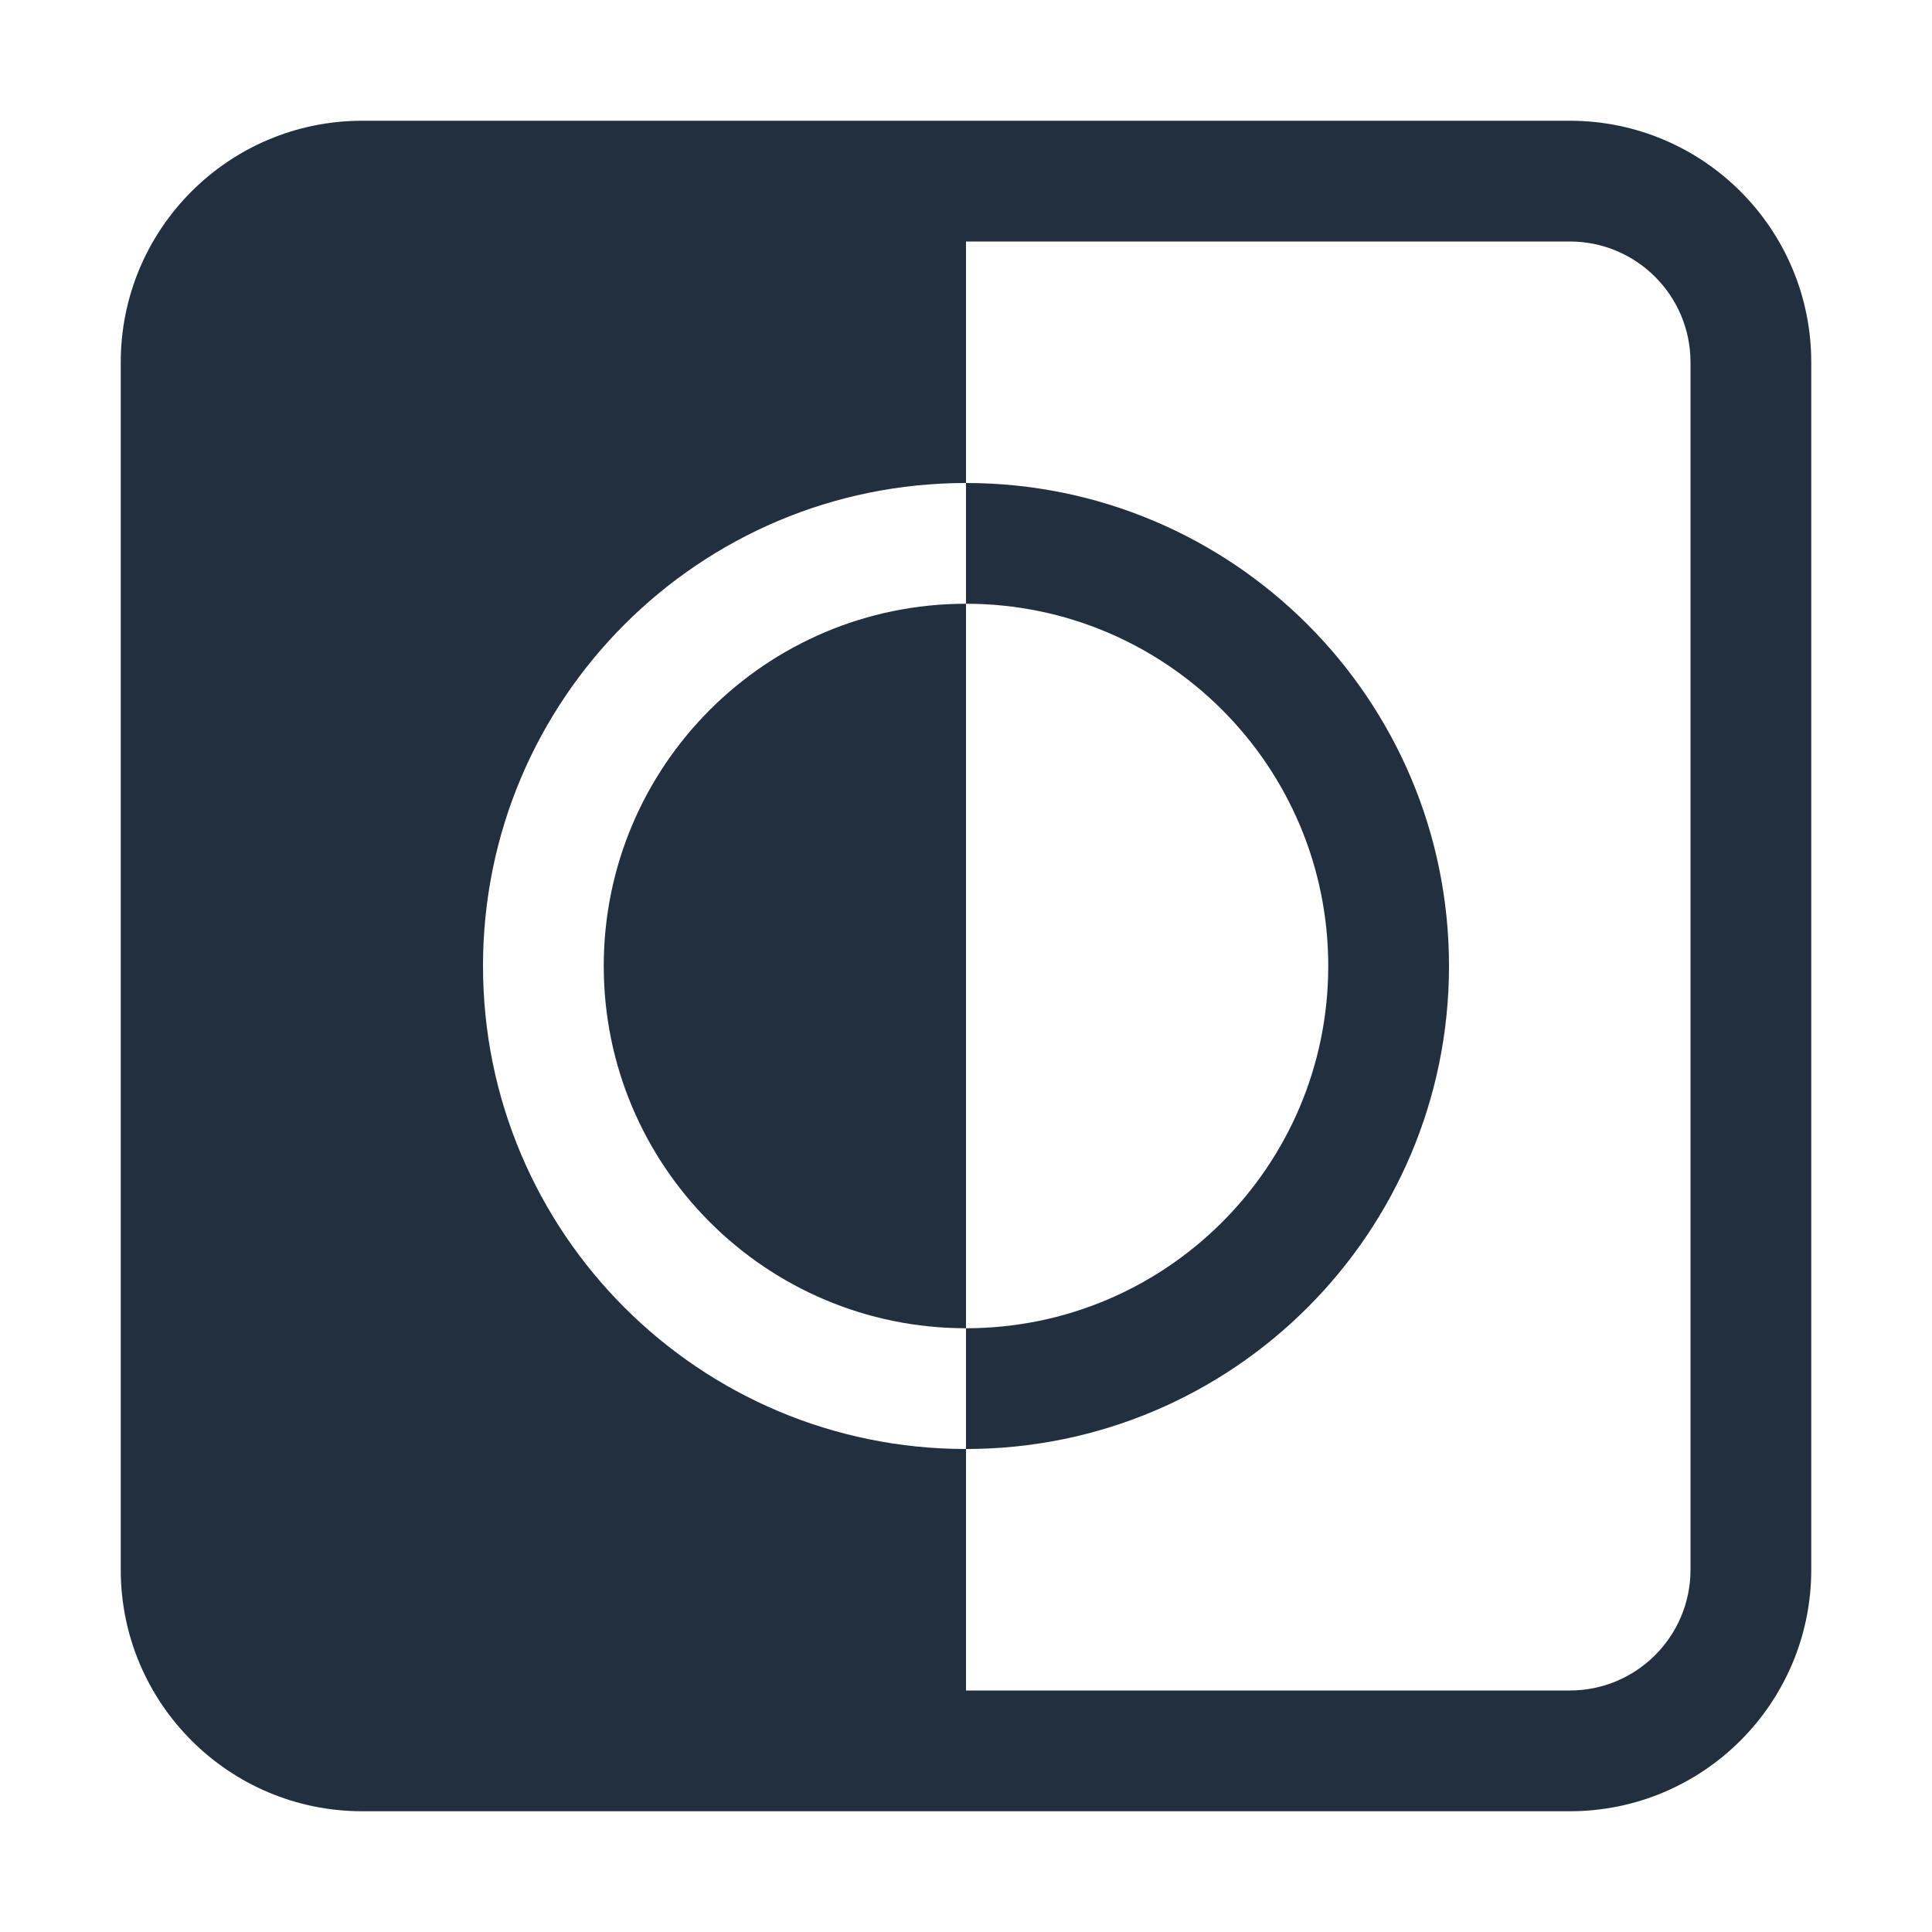
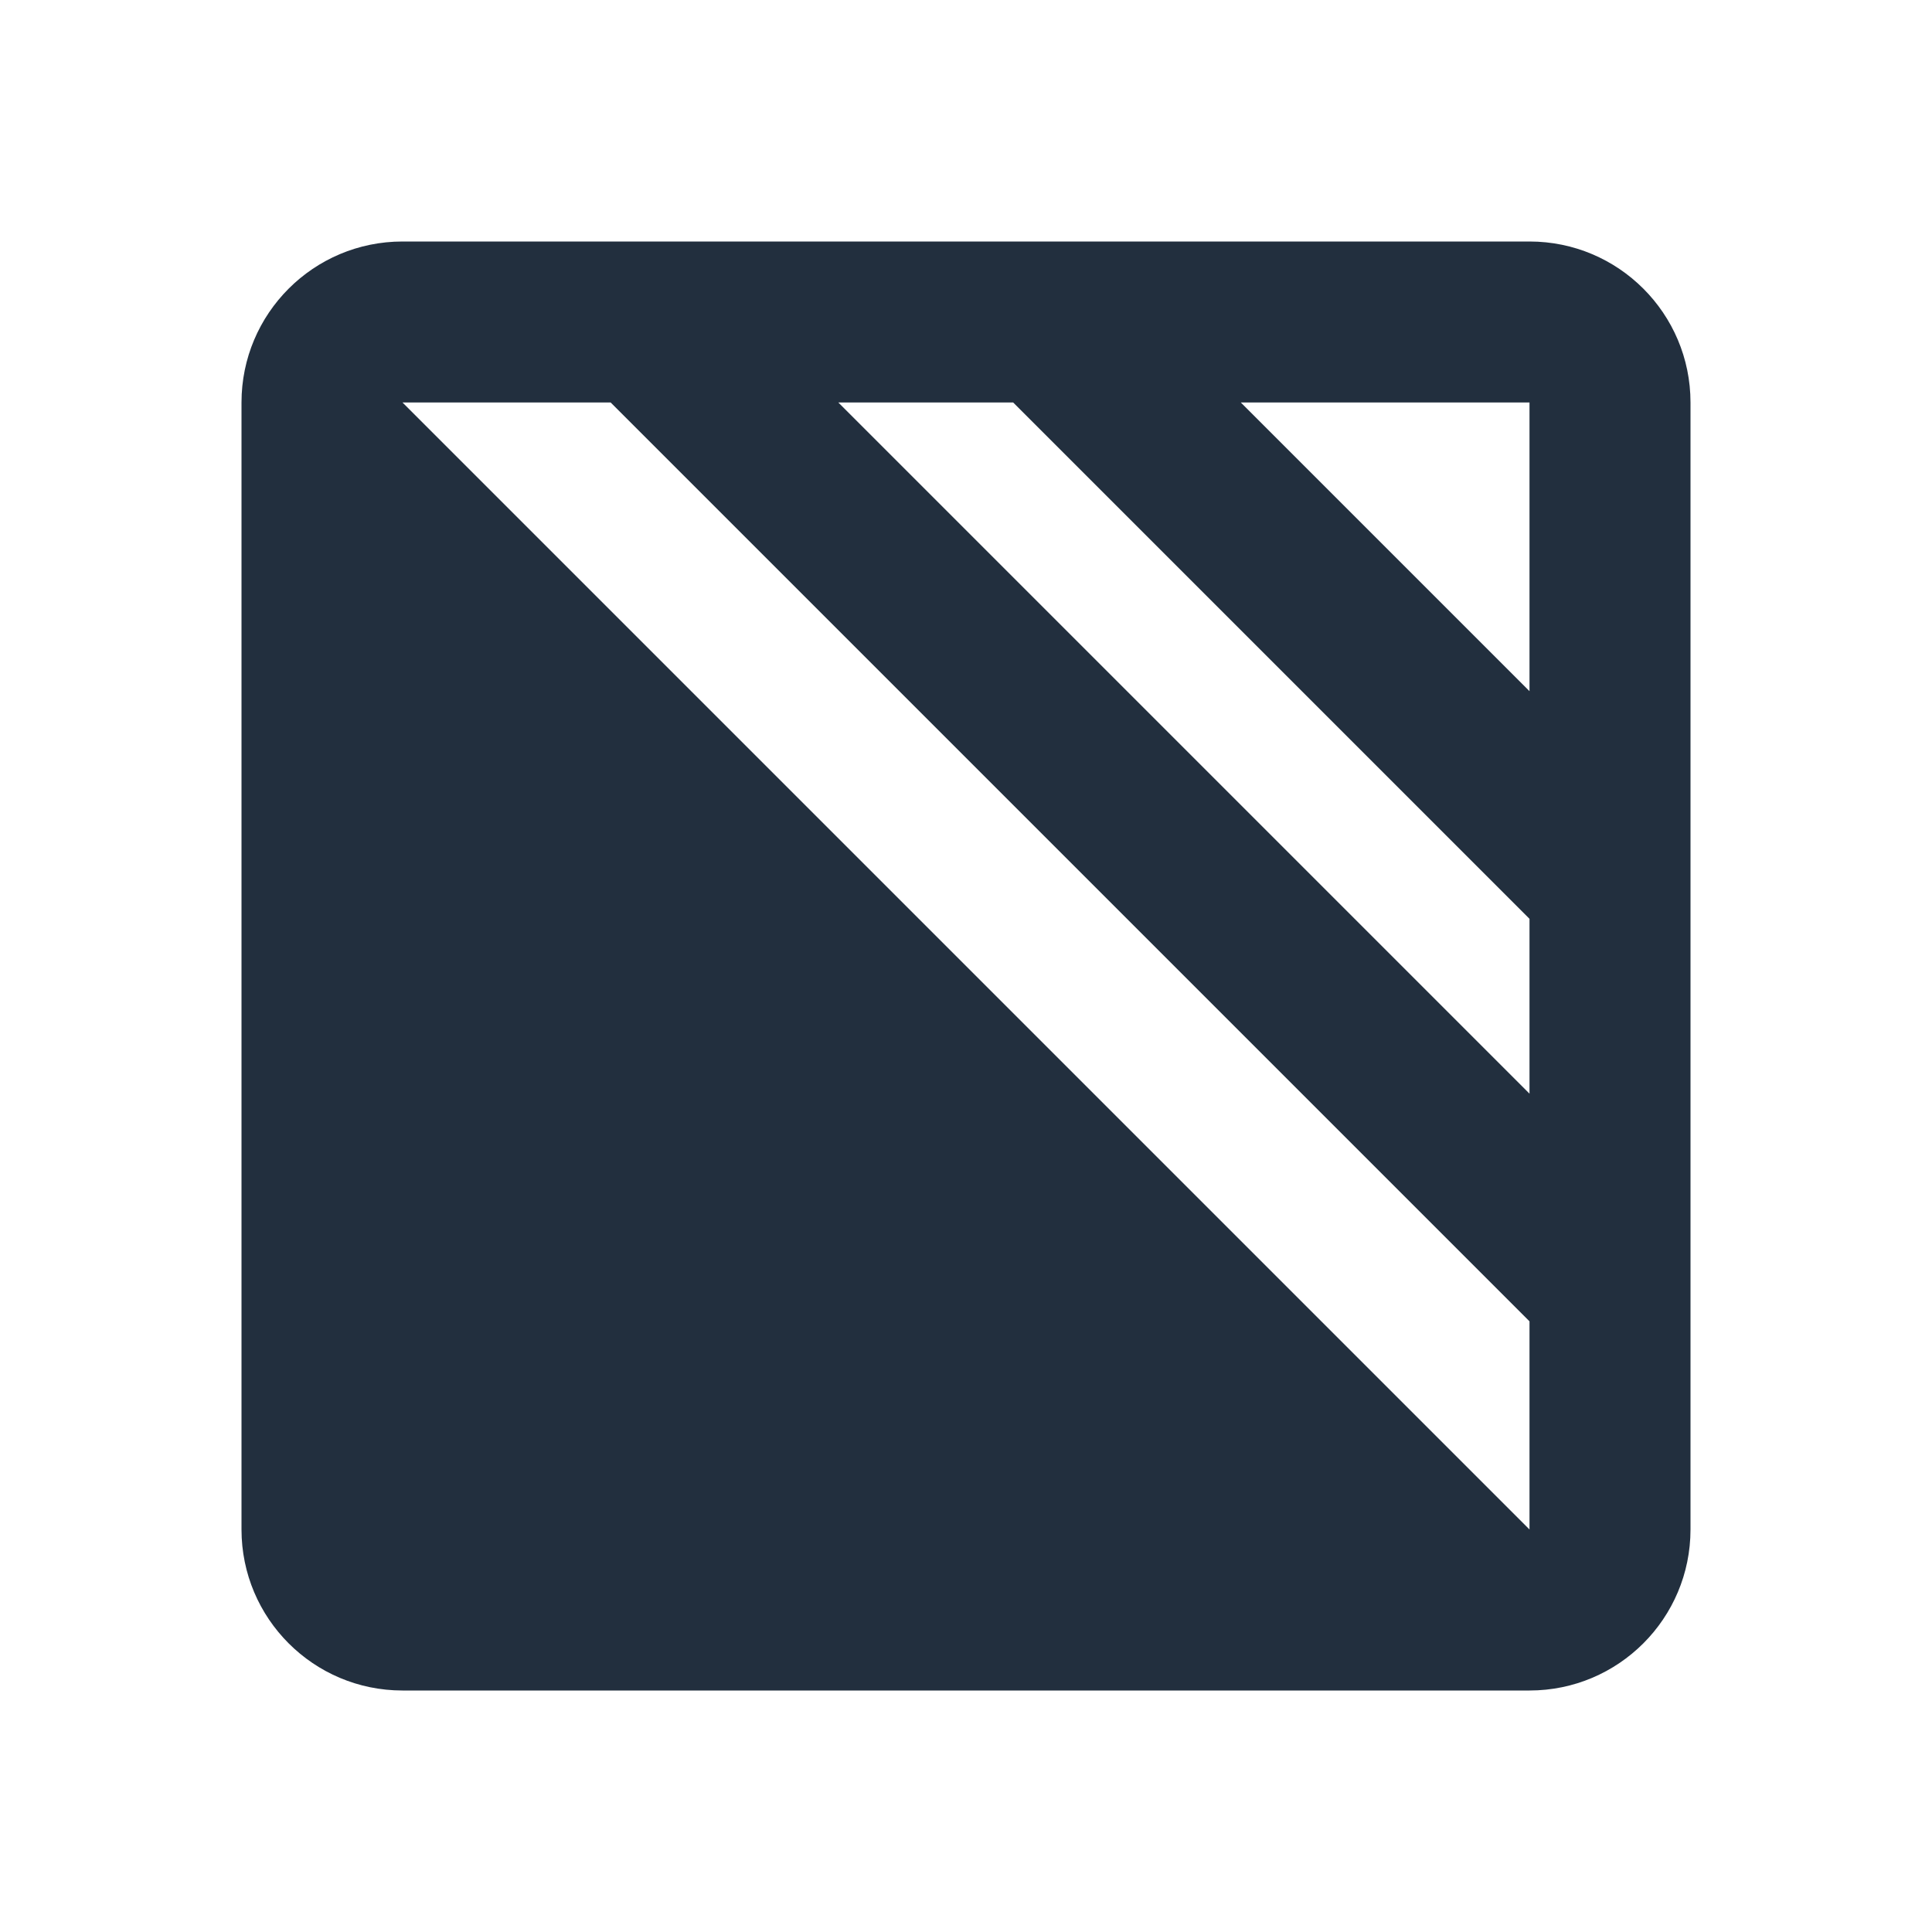
- <svg xmlns="http://www.w3.org/2000/svg" fill="none" height="16" viewBox="0 0 16 16" width="16">
-   <g fill="#222f3e">
-     <path d="m8 5v6a3 3 0 0 1 0-6z" />
-     <path clip-rule="evenodd" d="m13 1a2 2 0 0 1 2 2v10a2 2 0 0 1 -2 2h-10a2 2 0 0 1 -2-2v-10a2 2 0 0 1 2-2zm-5 1h5a1 1 0 0 1 1 1v10a1 1 0 0 1 -1 1h-5v-2a4 4 0 0 0 0-8zm0 3v-1a4 4 0 1 0 0 8v-1a3 3 0 0 0 0-6z" fill-rule="evenodd" />
-   </g>
+ <svg xmlns="http://www.w3.org/2000/svg" fill="none" height="24" viewBox="0 0 24 24" width="24">
+   <path d="m3 5a2 2 0 0 1 2-2h14a2 2 0 0 1 2 2v14a2 2 0 0 1 -2 2h-14a2 2 0 0 1 -2-2zm12.414 0h3.586v3.586zm-2.828 0h-2.172l8.586 8.586v-2.172zm-5 0h-2.586l14 14v-2.586z" fill="#222f3e" fill-rule="evenodd" />
</svg>
